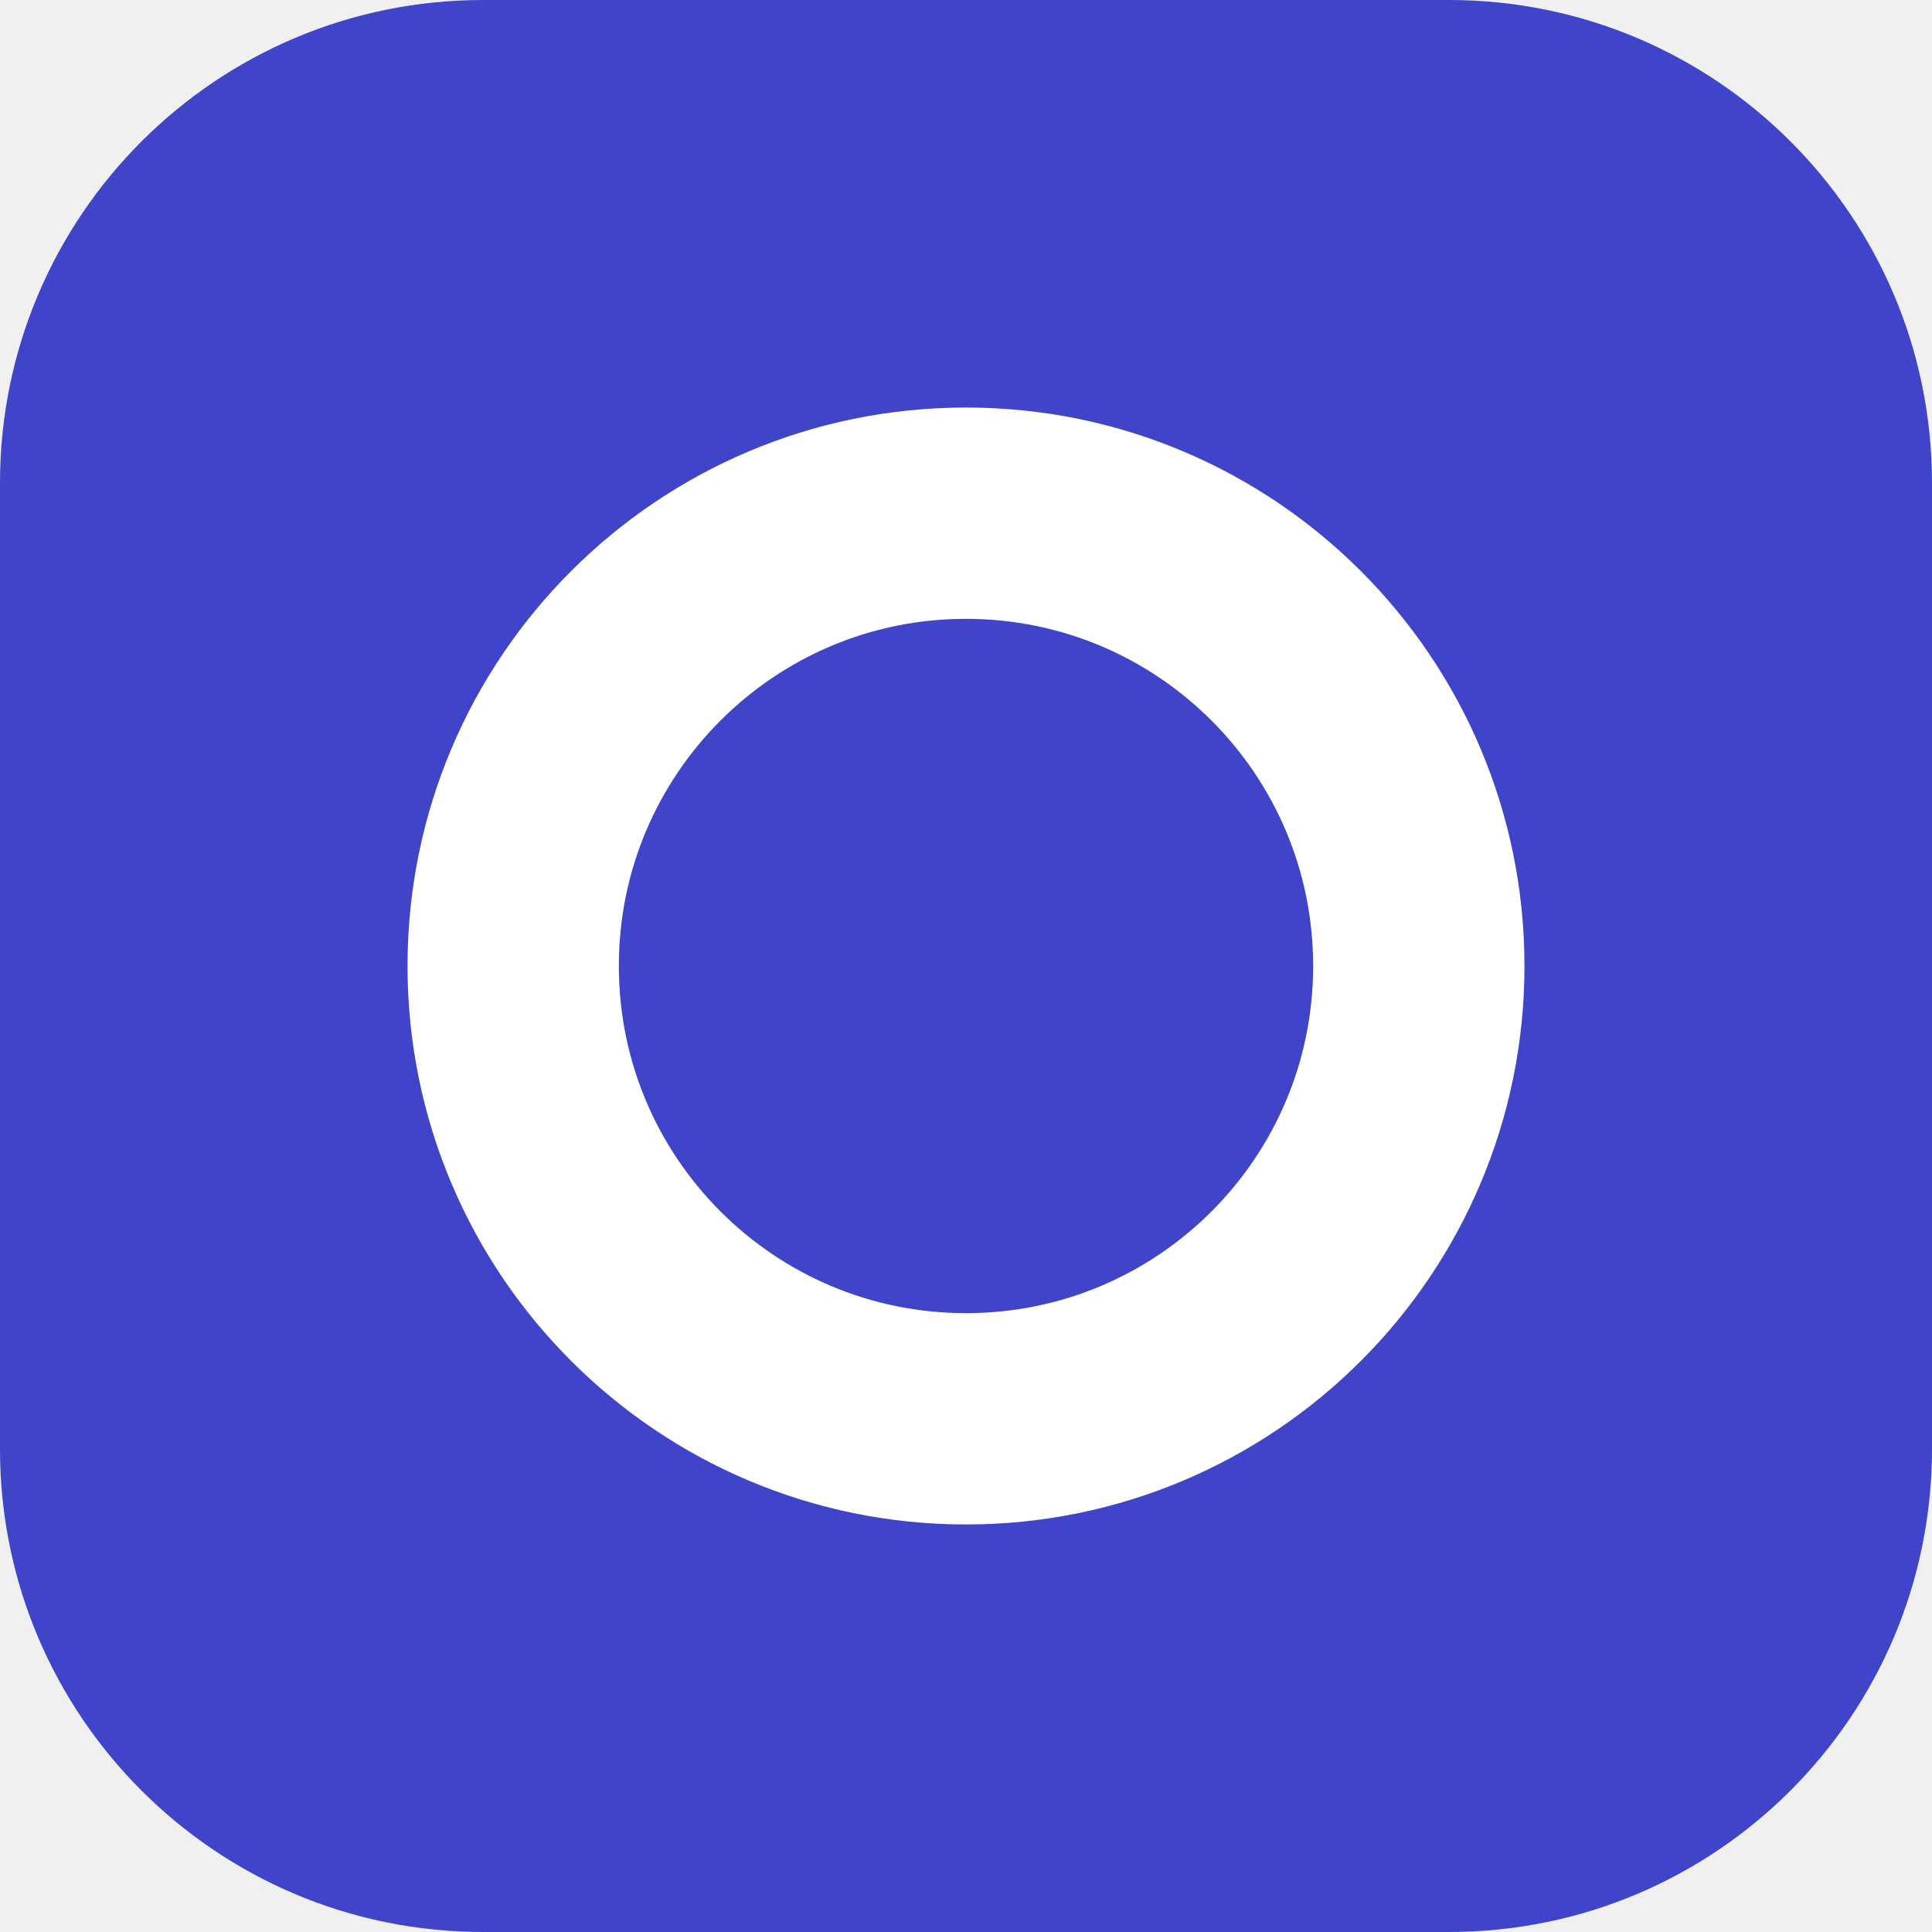
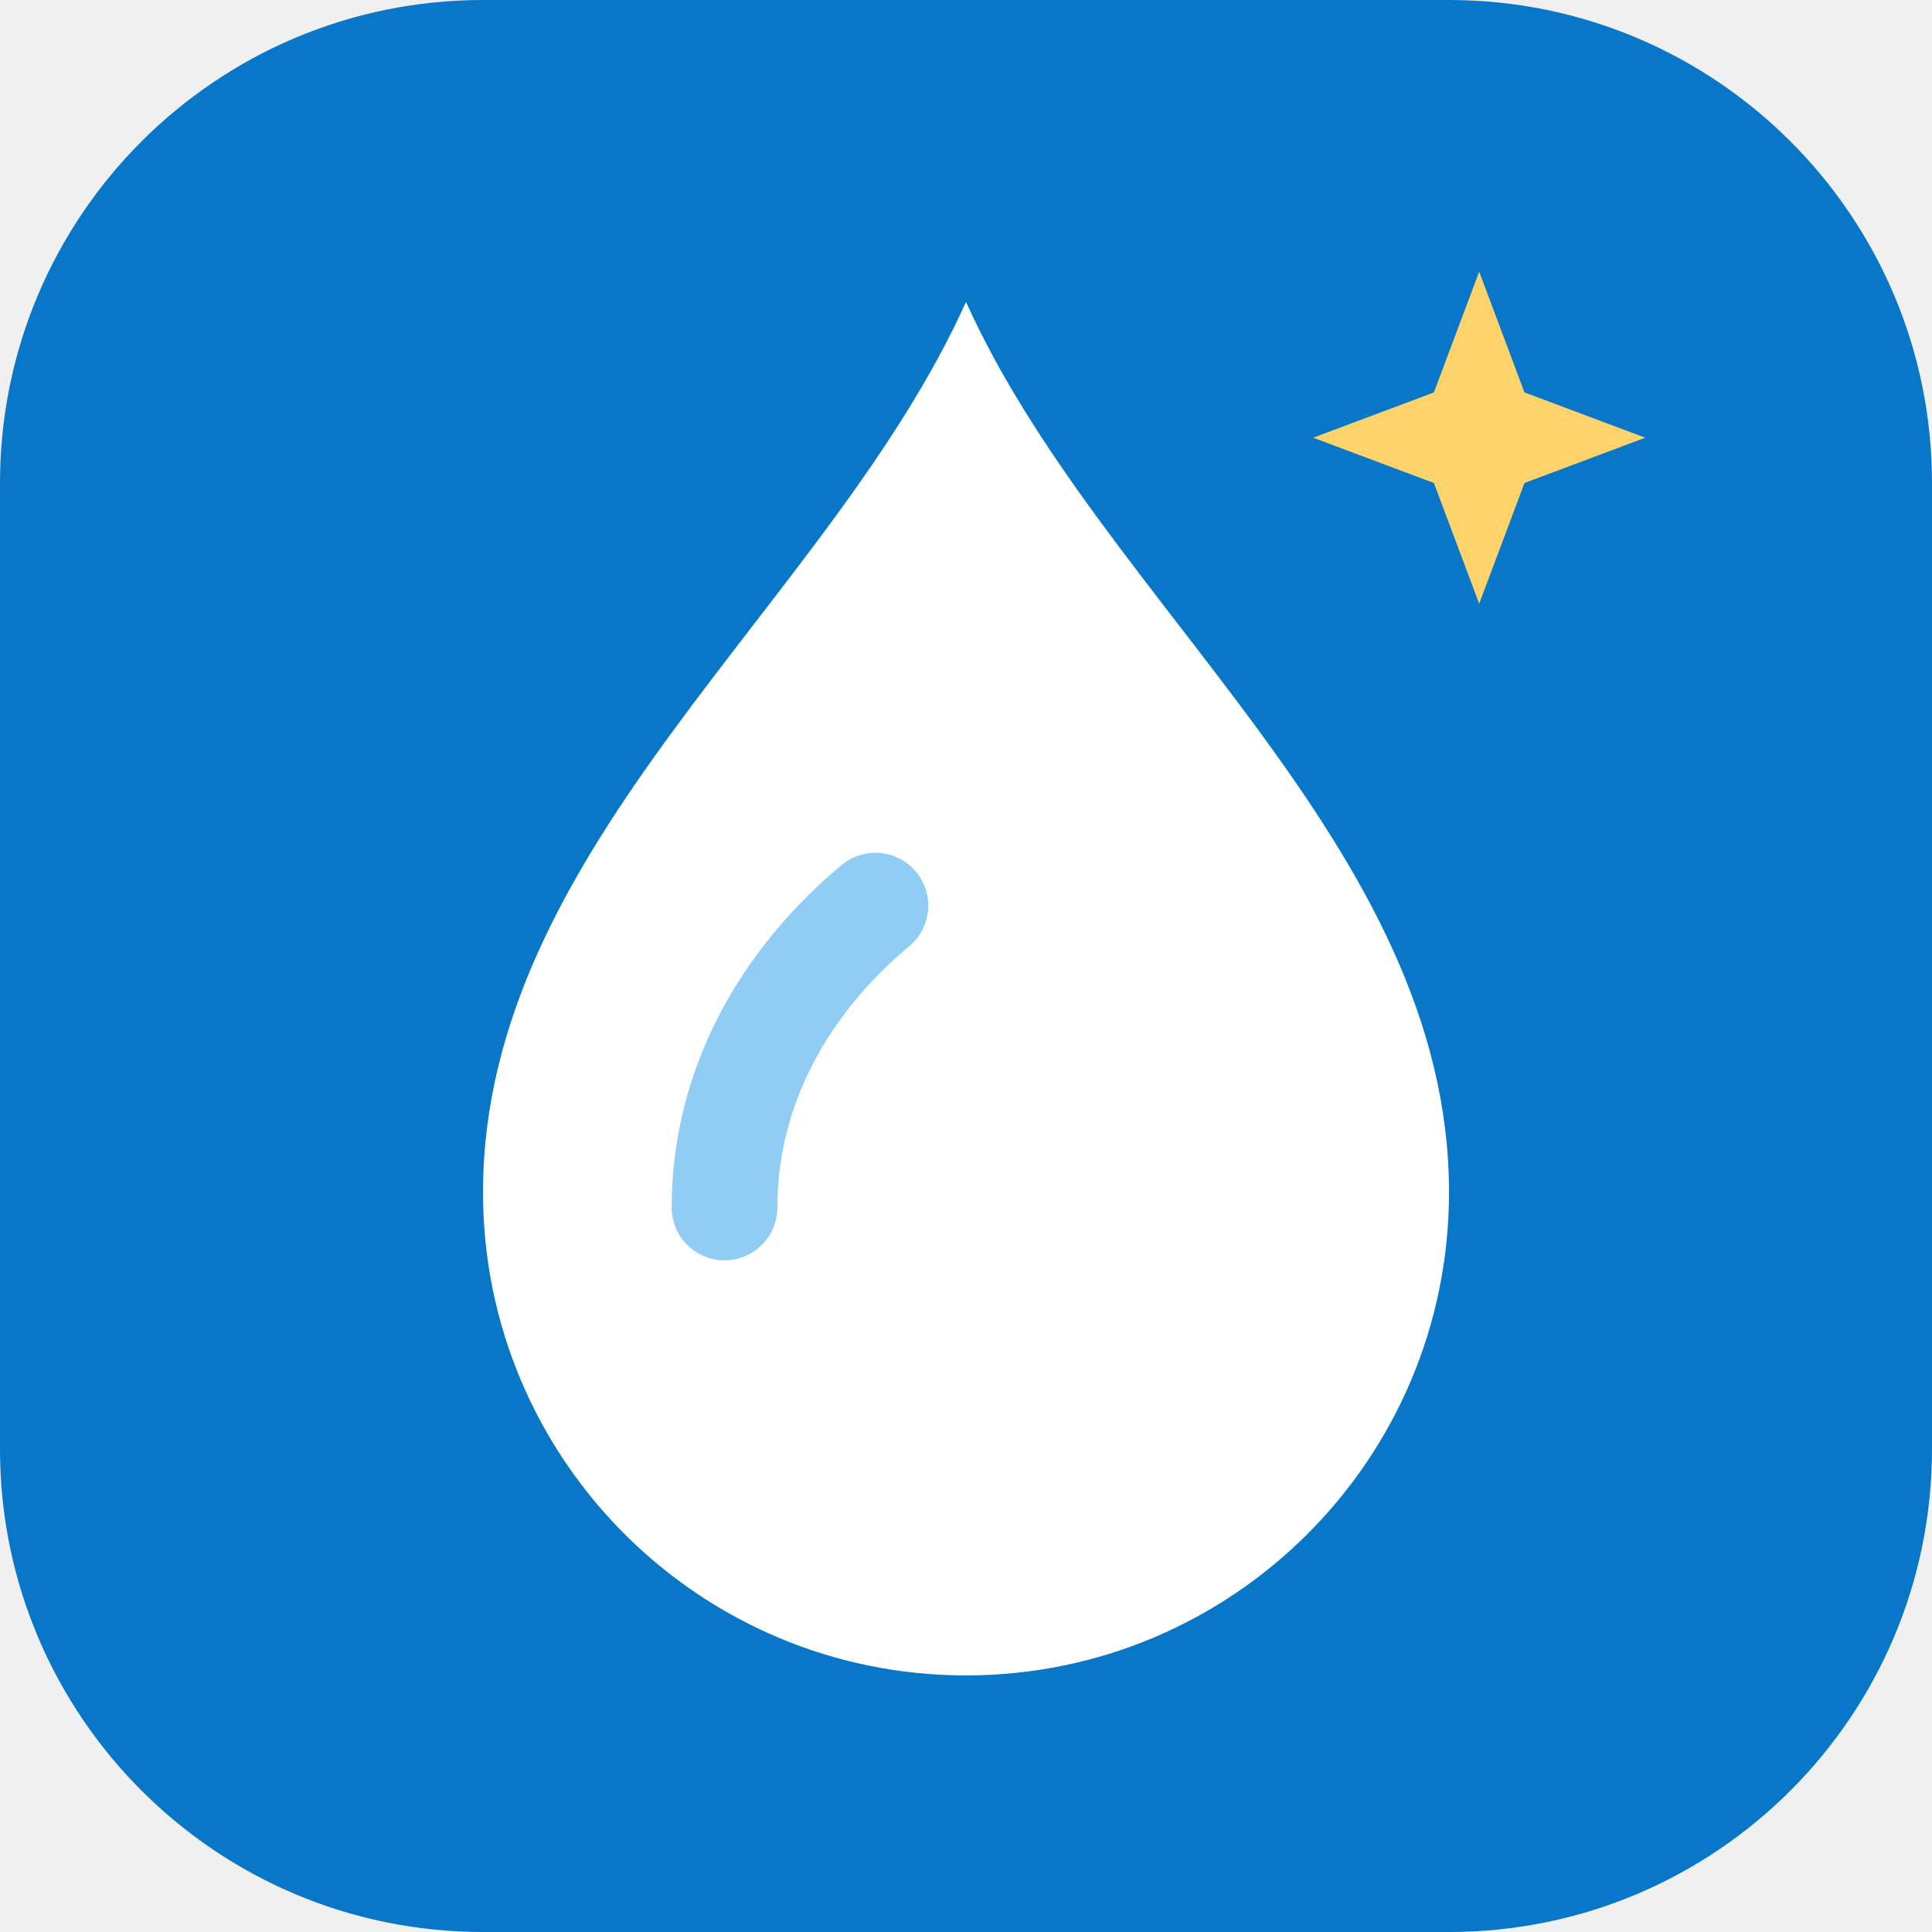
<svg xmlns="http://www.w3.org/2000/svg" viewBox="0 0 64 64">
-   <rect width="64" height="64" rx="16" fill="#3f44c9" />
-   <circle cx="32" cy="32" r="15" fill="none" stroke="#fff" stroke-width="7" />
+   <rect width="64" height="64" rx="16" fill="#0877c8" />
+   <path d="M32 10c-4.500 10-16 18-16 29.500a16 16 0 0032 0C48 28 36.500 20 32 10z" fill="#fff" />
+   <path d="M24 40c0-4 2-7.500 5-10" fill="none" stroke="#8fcdf5" stroke-width="3.500" stroke-linecap="round" />
+   <path d="M49 9l1.500 4 4 1.500-4 1.500-1.500 4-1.500-4-4-1.500 4-1.500z" fill="#ffd36b" />
</svg>
